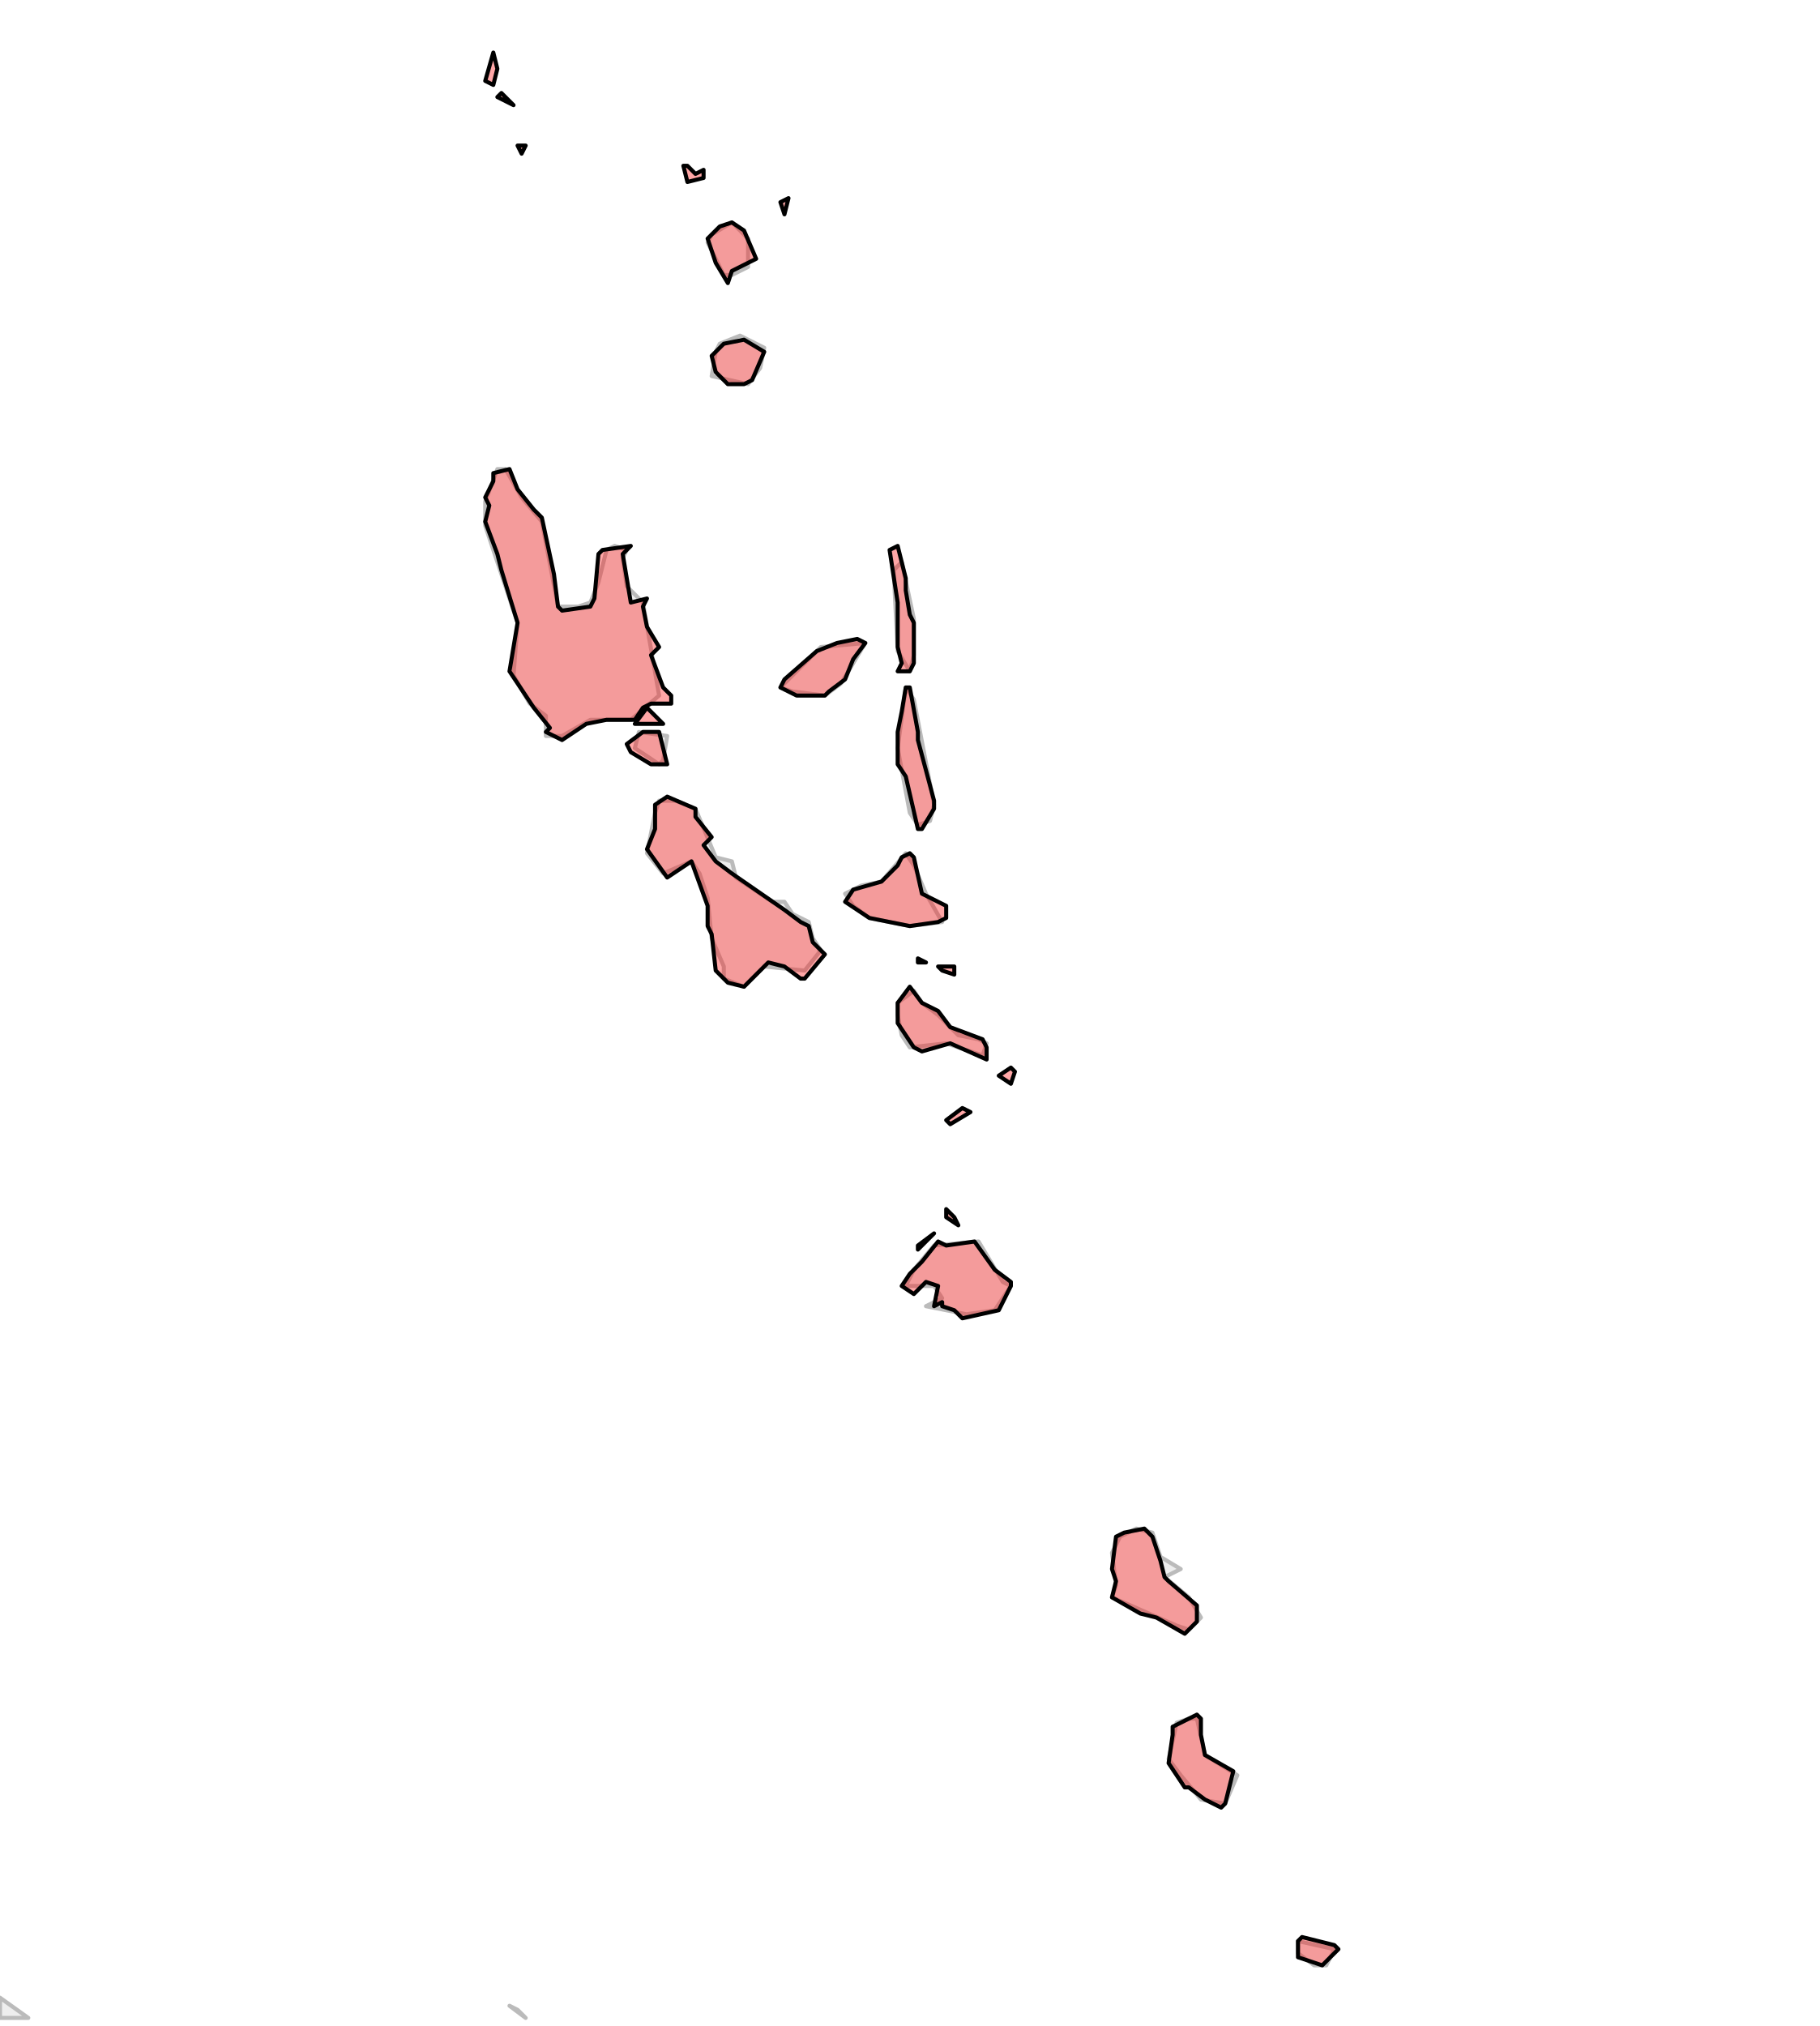
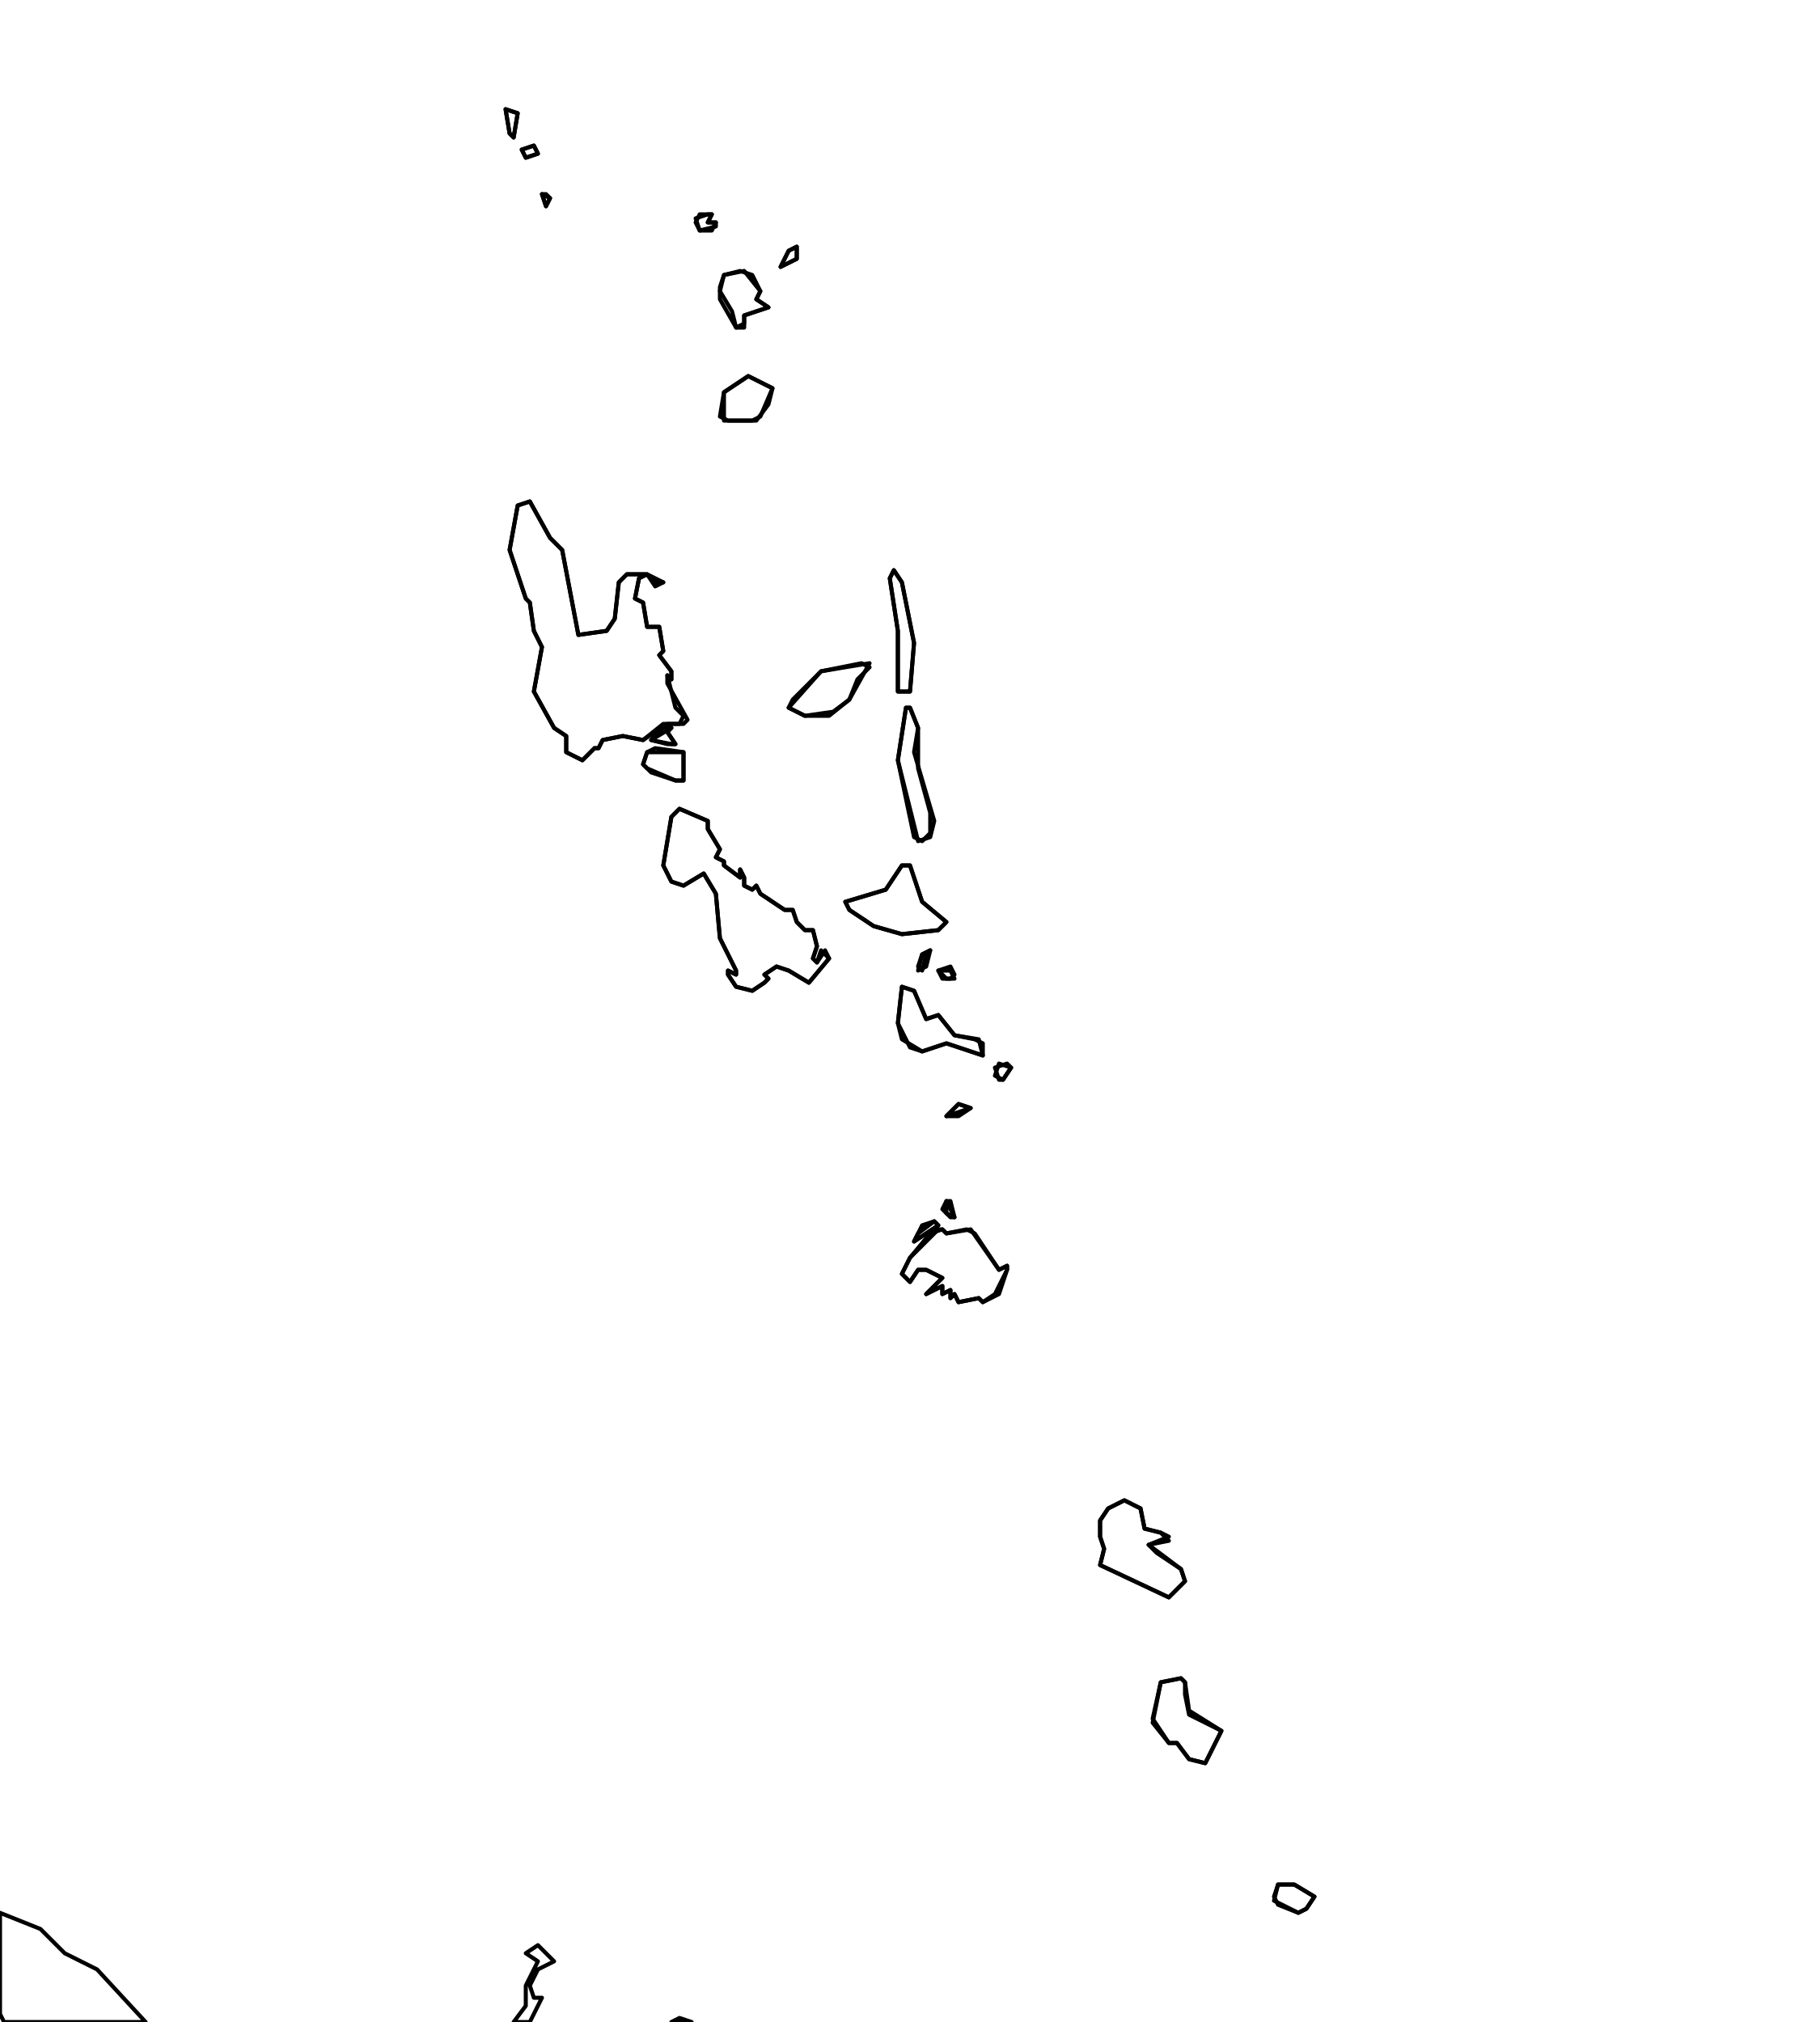
- <svg xmlns="http://www.w3.org/2000/svg" enable_background="new 0 0 450 501" height="501px" style="stroke-linejoin: round; stroke:#000; fill:#f6f3f0;" version="1.1" viewBox="0 0 450 501" width="450px">
+ <svg xmlns="http://www.w3.org/2000/svg" enable_background="new 0 0 450 500" height="500px" style="stroke-linejoin: round; stroke:#000; fill: none;" version="1.1" viewBox="0 0 450 500" width="450px">
  <defs>
-     <style type="text/css">path { fill-rule: evenodd; }
- #context path { fill: #eee; stroke: #bbb; } </style>
+     <style type="text/css">path { fill-rule: evenodd; }</style>
  </defs>
-   <g id="context">
-     <path d="M130,499L128,497L126,496L130,499Z M7,499L0,494L0,499L7,499Z " data-iso="NCL" />
-     <path d="M330,482L321,480L321,483L325,486L328,486L330,482Z M306,439L298,434L296,425L294,425L291,426L289,435L292,439L297,445L303,446L306,439Z M297,400L294,395L288,390L292,388L287,385L285,379L281,378L277,380L275,384L276,392L275,395L291,402L294,403L297,400Z M242,307L231,308L226,314L224,318L228,318L231,318L233,321L229,323L239,325L246,324L250,318L248,317L242,307Z M242,257L237,256L232,251L228,248L226,245L222,248L222,251L223,256L225,259L234,258L243,261L244,258L242,257Z M233,228L229,221L226,214L224,211L218,218L213,219L209,221L211,224L215,227L225,229L233,228Z M177,212L172,200L167,198L163,198L162,201L160,211L164,216L171,213L173,216L175,222L176,232L179,239L179,242L184,244L189,239L199,240L203,235L201,232L200,228L196,226L194,223L191,223L182,217L181,213L177,212Z M164,188L165,182L158,181L157,185L163,189L164,188Z M227,204L230,203L231,199L226,173L224,170L222,185L225,201L227,204Z M208,169L214,159L203,160L193,170L196,171L204,172L208,169Z M226,162L226,153L223,139L221,141L222,161L225,166L226,162Z M134,129L129,123L125,116L123,116L120,124L120,130L128,154L127,167L131,174L135,177L135,182L139,182L146,178L156,178L163,172L159,149L155,145L154,138L155,136L152,135L150,136L148,144L146,149L143,150L138,150L134,129Z M188,91L189,86L183,83L178,85L177,87L176,93L185,95L188,91Z M181,68L185,66L185,59L181,55L176,58L175,60L179,68L181,68Z " data-iso="VUT" />
+   <g class="" id="context">
+     <path d="M0,498L1,500L36,500L24,487L16,483L10,477L0,473L0,498ZM168,499L166,500L171,500L168,499ZM131,500L134,494L132,494L131,491L133,487L137,485L133,481L130,483L133,485L130,491L130,496L127,500L131,500Z" data-iso="NCL" />
+     <path d="M127,34L128,28L125,27L126,33L127,34ZM130,39L133,38L132,36L129,37L130,39ZM135,51L136,49L135,48L134,48L135,51ZM176,53L173,53L172,55L173,57L176,57L177,55L175,55L176,53ZM193,66L197,64L197,61L195,62L193,66ZM184,78L190,76L187,74L188,72L186,68L183,67L179,68L178,72L181,77L182,81L184,80L184,78ZM185,93L179,97L178,103L180,104L187,104L190,100L191,96L185,93ZM164,144L161,143L160,142L162,145L164,144ZM168,179L169,177L167,175L165,167L166,168L166,166L163,162L164,161L163,155L160,155L159,149L157,148L158,143L160,142L155,142L153,144L152,153L150,156L143,157L139,136L136,133L131,124L128,125L126,136L130,148L131,149L132,156L134,160L132,171L137,180L140,182L140,186L144,188L147,185L148,185L149,183L154,182L159,183L164,179L168,179ZM215,165L213,164L203,166L196,173L195,175L199,177L206,176L210,173L212,168L215,165ZM165,184L167,184L165,181L166,180L161,183L165,184ZM169,186L162,185L160,186L159,189L161,191L167,193L169,193L169,186ZM234,228L228,223L225,214L223,214L219,220L209,223L210,225L216,229L223,231L232,230L234,228ZM202,238L201,237L202,234L201,230L199,230L197,228L196,225L194,225L188,221L187,219L186,220L184,219L184,217L183,215L183,217L179,214L179,213L177,212L178,210L175,205L175,203L168,200L166,202L164,214L166,218L169,219L174,216L177,221L178,232L182,240L182,241L180,240L180,241L182,244L186,245L189,243L190,242L189,241L192,239L195,240L200,243L205,237L204,235L202,238ZM222,156L222,171L225,171L226,159L223,144L221,141L220,143L222,156ZM222,188L226,207L228,208L230,206L230,201L227,190L227,180L225,175L224,175L222,188ZM228,240L229,236L230,235L228,236L227,239L228,240ZM235,239L232,240L233,242L235,242L236,241L235,239ZM234,258L243,261L242,257L236,256L232,251L229,252L226,245L223,244L222,253L223,257L228,260L234,258ZM247,263L246,266L248,267L250,264L247,263ZM237,273L235,275L234,276L237,276L240,274L237,273ZM236,301L234,297L233,299L235,301L236,301ZM226,307L232,303L231,302L228,303L226,307ZM247,314L240,304L234,305L233,304L232,304L225,311L223,315L225,317L227,314L229,314L233,316L229,320L233,318L233,320L235,319L235,321L236,320L237,322L242,321L243,322L246,320L249,314L249,313L247,314ZM292,388L284,382L289,380L287,379L283,378L282,373L278,371L274,373L272,376L272,380L273,383L272,387L289,395L293,391L292,388ZM293,419L293,416L292,415L287,416L285,425L289,431L291,431L294,435L298,436L302,428L294,424L293,419ZM315,469L316,471L321,473L323,472L325,469L320,466L316,466L315,469Z" data-iso="VUT" />
  </g>
-   <g fill="red" fill-opacity="0.35" id="regions">
-     <path d="M184,84L179,85L176,88L177,92L180,95L184,95L186,94L189,87L184,84Z M187,64L184,57L181,55L178,56L175,59L177,65L180,70L181,67L187,64Z M194,53L195,49L193,50L194,53Z M172,43L170,41L169,41L170,45L174,44L174,42L172,43Z M130,36L128,36L129,38L130,36Z M127,26L124,23L123,24L127,26Z M122,21L123,17L122,13L120,20L122,21Z " data-fips="NH07" data-fips-="" data-iso3="VUT" data-name="Torba" data-p="TOB" />
-     <path d="M165,189L163,181L159,181L155,184L156,186L161,189L165,189Z M164,179L160,175L157,179L164,179Z M139,151L138,150L137,142L134,128L132,126L128,121L126,116L122,117L122,119L120,123L121,125L120,129L123,137L124,141L128,154L126,166L132,175L136,180L135,181L139,183L145,179L150,178L157,178L159,175L161,174L166,174L166,172L164,170L161,162L163,160L160,155L159,150L160,148L156,149L154,137L156,135L149,136L148,137L147,148L146,150L139,151Z " data-fips="NH13" data-fips-="" data-iso3="VUT" data-name="Sanma" data-p="SAM" />
-     <path d="M327,486L331,482L330,481L322,479L321,480L321,484L327,486Z M303,446L305,438L298,434L297,429L297,425L296,424L290,427L290,429L289,436L293,442L294,442L298,445L302,447L303,446Z M287,386L285,380L283,378L278,379L276,380L275,388L276,391L275,395L282,399L286,400L293,404L296,401L296,397L289,391L288,390L287,386Z " data-fips="NH15" data-fips-="" data-iso3="VUT" data-name="Tafea" data-p="TAE" />
-     <path d="M236,241L236,239L232,239L233,240L236,241Z M229,238L227,237L227,238L229,238Z M234,227L234,224L228,221L226,212L225,211L223,212L222,214L218,218L211,220L209,223L215,227L225,229L232,228L234,227Z M177,213L174,209L176,207L172,202L172,200L165,197L162,199L162,205L160,210L165,217L171,213L175,224L175,229L176,231L177,240L180,243L184,244L190,238L194,239L198,242L199,242L204,236L201,233L200,229L198,228L194,225L181,216L177,213Z " data-fips="NH16" data-fips-="" data-iso3="VUT" data-name="Malampa" data-p="MAP" />
-     <path d="M228,205L231,200L231,198L227,183L227,181L225,170L224,170L223,176L222,181L222,189L224,192L227,205L228,205Z M205,171L209,168L211,163L214,159L212,158L207,159L202,161L194,168L193,170L197,172L204,172L205,171Z M226,164L226,154L225,152L224,146L224,143L222,135L220,136L222,149L222,150L222,157L222,160L223,164L222,166L225,166L226,164Z " data-fips="NH17" data-fips-="" data-iso3="VUT" data-name="Penama" data-p="PAM" />
-     <path d="M234,308L232,307L228,312L225,315L223,318L226,320L229,317L232,318L231,323L233,322L233,323L236,324L238,326L247,324L250,318L250,317L246,314L241,307L234,308Z M227,309L231,305L227,308L227,309Z M237,303L236,301L234,299L234,301L237,303Z M235,278L240,275L238,274L234,277L235,278Z M250,268L251,265L250,264L247,266L250,268Z M225,244L222,248L222,253L226,259L228,260L235,258L244,262L244,259L243,257L235,254L232,250L228,248L225,244Z " data-fips="NH18" data-fips-="" data-iso3="VUT" data-name="Shefa" data-p="SEE" />
+   <g class="" id="regions">
+     <path d="M234,242L236,242L235,240L232,240L234,242ZM228,236L227,240L229,239L230,235L228,236ZM203,235L202,238L201,237L202,234L201,230L199,230L197,228L196,225L194,225L188,221L187,219L186,220L184,219L184,217L183,215L183,217L179,214L179,213L177,212L178,210L175,205L175,203L168,200L166,202L164,214L166,218L169,219L174,216L177,221L178,232L182,240L182,241L180,240L180,241L182,244L186,245L189,243L190,242L189,241L192,239L195,240L200,243L205,237L203,235ZM223,231L232,230L234,228L228,223L225,214L223,214L219,220L209,223L210,225L216,229L223,231Z" data-region="MAP" data-iso3="VUT" data-name="Malampa" data-p="ML" />
+     <path d="M227,180L225,175L224,175L222,188L227,208L230,207L231,203L226,186L227,180ZM210,173L215,164L203,166L195,175L199,177L205,177L210,173ZM220,143L222,156L222,171L225,171L226,159L223,144L221,141L220,143Z" data-region="PAM" data-iso3="VUT" data-name="Penama" data-p="PM" />
+     <path d="M167,193L169,193L169,186L160,186L159,189L160,190L167,193ZM164,180L161,183L166,184L167,184L165,181L166,180L164,180ZM159,183L165,179L169,179L170,178L165,169L165,167L166,168L166,166L163,162L164,161L163,155L160,155L159,149L157,148L158,143L160,142L155,142L153,144L152,153L150,156L143,157L139,136L136,133L131,124L128,125L126,136L130,148L131,149L132,156L134,160L132,171L137,180L140,182L140,186L144,188L147,185L148,185L149,183L154,182L159,183ZM162,144L164,144L160,142L161,143L162,144Z" data-region="SAM" data-iso3="VUT" data-name="Sanma" data-p="SN" />
+     <path d="M247,314L241,305L239,304L234,305L233,304L230,305L225,311L223,315L225,317L227,314L229,314L233,316L229,320L233,318L233,320L235,319L235,321L236,320L237,322L242,321L243,322L247,320L249,314L249,313L247,314ZM227,305L226,307L232,303L231,302L227,305ZM234,297L234,300L236,301L235,297L234,297ZM234,276L240,274L237,273L234,276ZM247,267L248,267L250,264L249,263L246,264L247,267ZM225,259L228,260L234,258L243,261L243,258L241,257L236,256L232,251L229,252L226,245L223,244L222,253L225,259Z" data-region="SEE" data-iso3="VUT" data-name="Shefa" data-p="SE" />
+     <path d="M320,466L316,466L315,470L321,473L323,472L325,469L320,466ZM302,428L294,423L293,416L292,415L287,416L285,426L289,431L291,431L294,435L298,436L302,428ZM293,391L292,388L286,384L284,382L289,381L287,379L283,378L282,373L278,371L274,373L272,376L272,380L273,383L272,387L289,395L293,391Z" data-region="TAE" data-iso3="VUT" data-name="Tafea" data-p="TF" />
+     <path d="M185,93L179,97L179,104L186,104L188,103L191,96L185,93ZM178,74L182,81L184,81L184,78L190,76L187,74L188,72L184,67L179,68L178,71L178,74ZM197,61L195,62L193,66L197,64L197,61ZM175,55L176,53L175,53L172,54L173,57L177,56L177,55L175,55ZM134,48L135,51L136,49L134,48ZM132,36L129,37L130,39L133,38L132,36ZM127,34L128,28L125,27L126,33L127,34Z" data-region="TOB" data-iso3="VUT" data-name="Torba" data-p="TR" />
  </g>
</svg>
